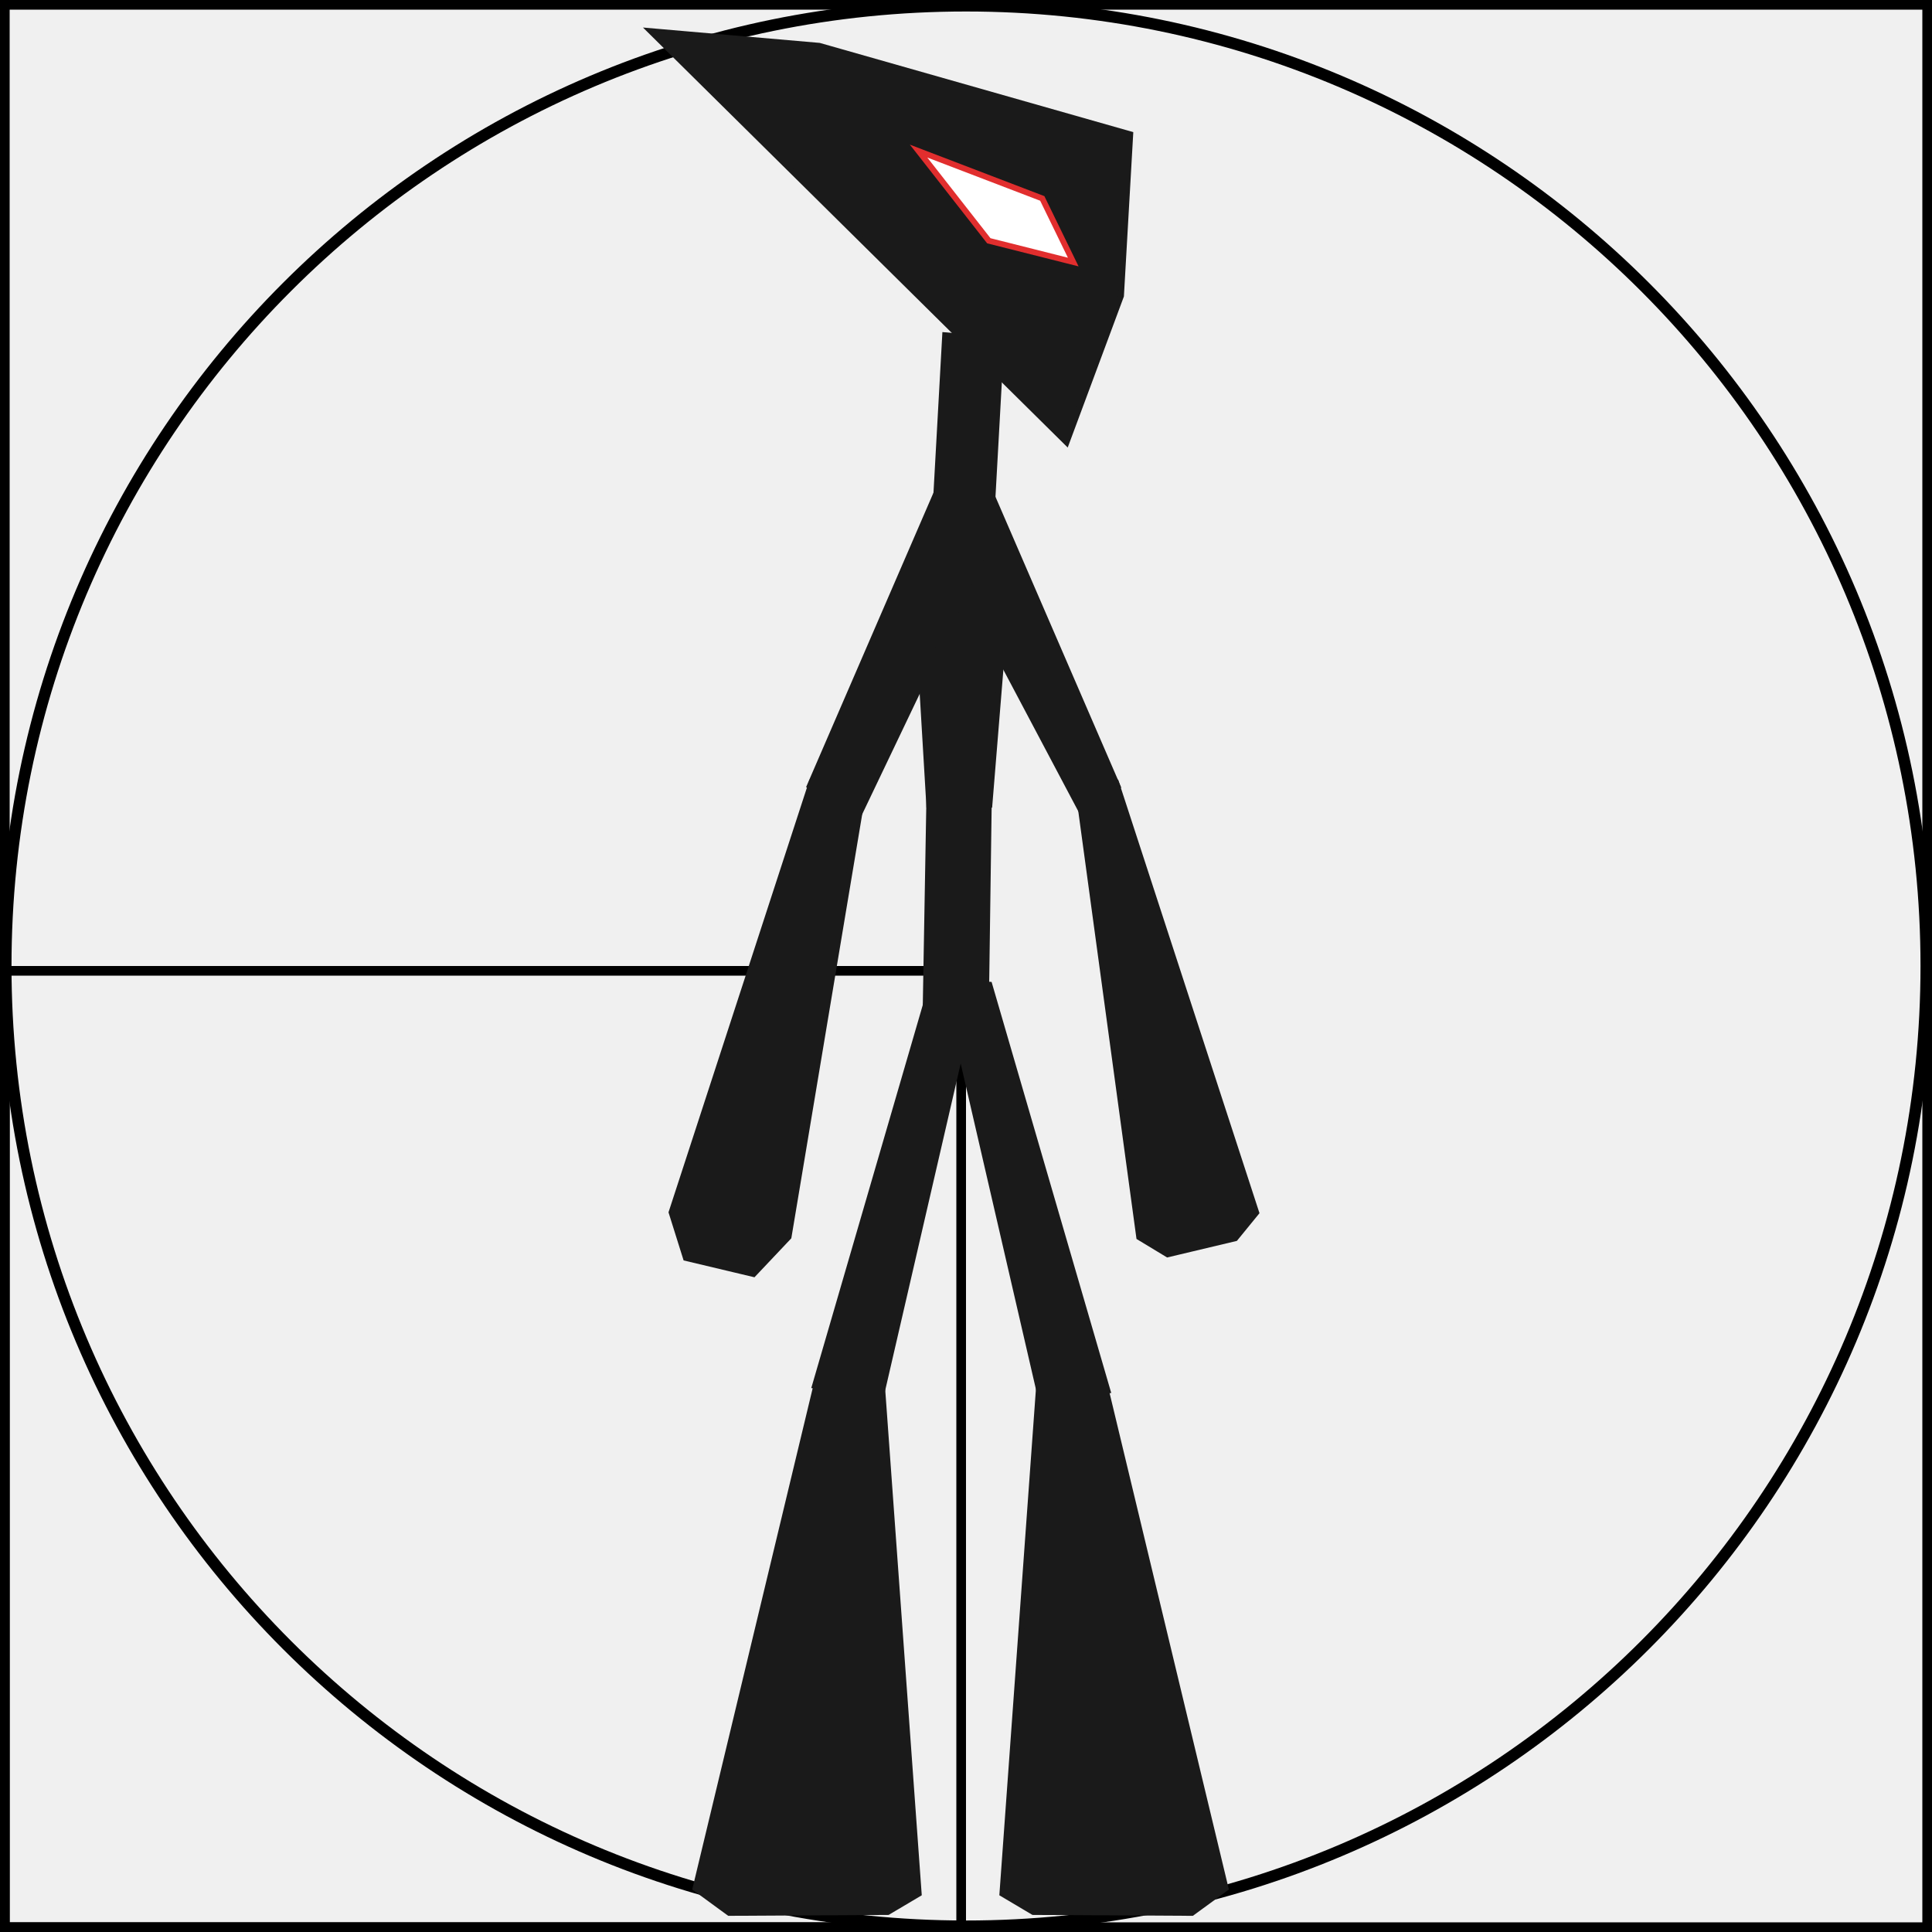
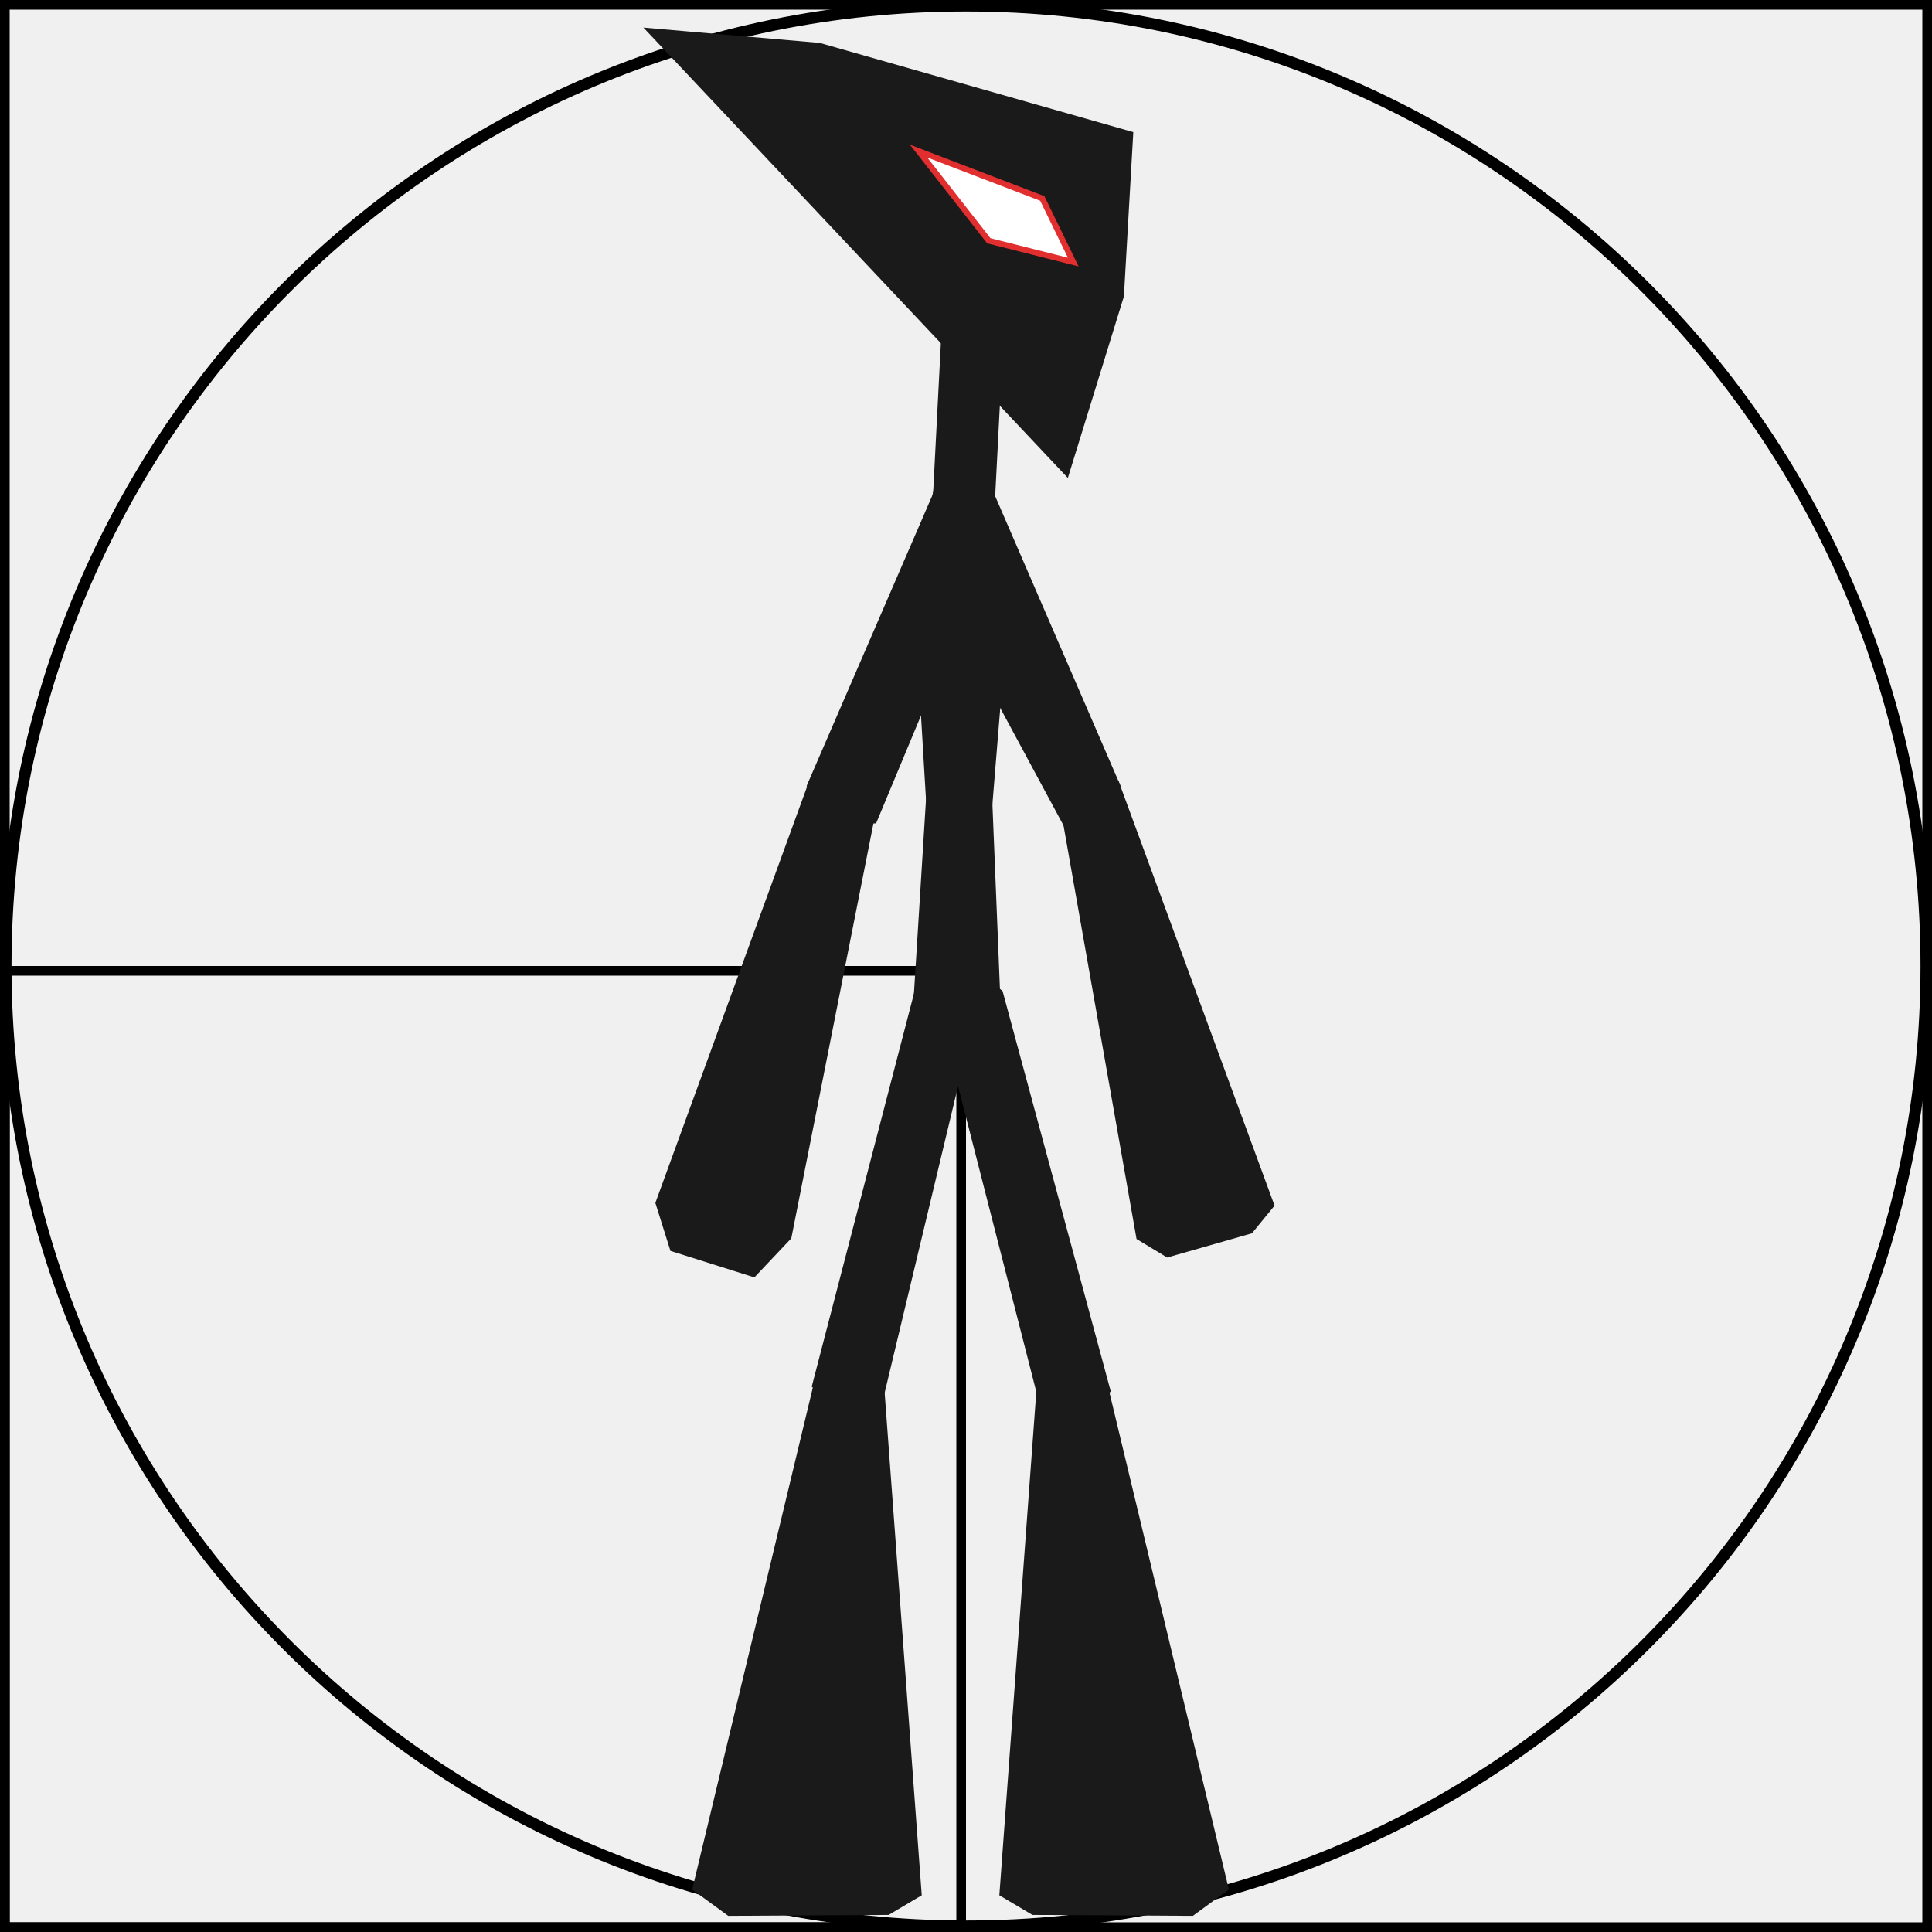
<svg xmlns="http://www.w3.org/2000/svg" xmlns:ns1="http://www.openswatchbook.org/uri/2009/osb" width="100" height="100" id="svg2" version="1.1">
  <defs id="defs4">
    <linearGradient id="linearGradient5909" ns1:paint="gradient">
      <stop style="stop-color:#000000;stop-opacity:0.498;" offset="0" id="stop5915" />
      <stop id="stop5913" offset="1" style="stop-color:#291111;stop-opacity:1;" />
    </linearGradient>
    <linearGradient id="linearGradient4448" ns1:paint="solid">
      <stop style="stop-color:#000000;stop-opacity:1;" offset="0" id="stop4450" />
    </linearGradient>
    <linearGradient id="linearGradient4430">
      <stop style="stop-color:#1a1a1a;stop-opacity:1;" offset="0" id="stop4432" />
      <stop id="stop4438" offset="0.5" style="stop-color:#1a1a1a;stop-opacity:0.498;" />
      <stop style="stop-color:#1a1a1a;stop-opacity:0;" offset="1" id="stop4434" />
    </linearGradient>
    <linearGradient id="SVGID_1_" gradientUnits="userSpaceOnUse" x1="221.334" y1="189.483" x2="290.666" y2="189.483">
      <stop offset="0" style="stop-color:#FFFFFF" id="stop73" />
      <stop offset="1" style="stop-color:#000000" id="stop75" />
    </linearGradient>
    <linearGradient id="SVGID_2_" gradientUnits="userSpaceOnUse" x1="278.289" y1="228.216" x2="360.79" y2="228.216" gradientTransform="matrix(-0.3195,0.0878,1.0191,3.7085,149.5376,-620.8074)">
      <stop offset="0" style="stop-color:#FFFFFF" id="stop85" />
      <stop offset="1" style="stop-color:#000000" id="stop87" />
    </linearGradient>
    <linearGradient id="SVGID_3_" gradientUnits="userSpaceOnUse" x1="253.167" y1="335.787" x2="277.26" y2="335.787">
      <stop offset="0" style="stop-color:#FFFFFF" id="stop93" />
      <stop offset="1" style="stop-color:#000000" id="stop95" />
    </linearGradient>
    <linearGradient id="SVGID_4_" gradientUnits="userSpaceOnUse" x1="157.131" y1="334.31" x2="181.224" y2="334.31" gradientTransform="matrix(-1,0,0,1,458.4272,0)">
      <stop offset="0" style="stop-color:#FFFFFF" id="stop100" />
      <stop offset="1" style="stop-color:#000000" id="stop102" />
    </linearGradient>
    <linearGradient id="SVGID_5_" gradientUnits="userSpaceOnUse" x1="377.167" y1="319.5" x2="377.167" y2="319.5">
      <stop offset="0" style="stop-color:#FFFFFF" id="stop110" />
      <stop offset="1" style="stop-color:#000000" id="stop112" />
    </linearGradient>
    <linearGradient id="SVGID_6_" gradientUnits="userSpaceOnUse" x1="210.882" y1="243.303" x2="293.383" y2="243.303" gradientTransform="matrix(-0.1109,0.201,2.994,1.6512,-393.3398,-194.1451)">
      <stop offset="0" style="stop-color:#FFFFFF" id="stop118" />
      <stop offset="1" style="stop-color:#000000" id="stop120" />
    </linearGradient>
    <linearGradient id="SVGID_7_" gradientUnits="userSpaceOnUse" x1="386.843" y1="235.259" x2="469.343" y2="235.259" gradientTransform="matrix(-0.2245,-0.048,-0.715,3.3435,529.0797,-500.8176)">
      <stop offset="0" style="stop-color:#FFFFFF" id="stop126" />
      <stop offset="1" style="stop-color:#000000" id="stop128" />
    </linearGradient>
  </defs>
  <g id="layer14" style="display:inline">
    <path style="color:#000000;fill:none;stroke:#000000;stroke-width:0.6;stroke-linecap:butt;stroke-linejoin:miter;stroke-miterlimit:4;stroke-opacity:1;stroke-dasharray:none;stroke-dashoffset:0;marker:none;visibility:visible;display:inline;overflow:visible;enable-background:accumulate" id="path6373" d="m 100.258,50.376 a 50.129,50.129 0 1 1 -100.258,0 50.129,50.129 0 1 1 100.258,0 z" transform="matrix(0.991492,0,0,0.991492,0.2976762,0.05234486)" />
    <rect style="fill:none;stroke:#000000;stroke-width:0.5;stroke-miterlimit:4;stroke-dasharray:none" id="rect3049" width="99.5" height="99.5" x="0.25" y="0.25" />
    <rect style="fill:none;stroke:#000000;stroke-width:0.5;stroke-miterlimit:4;stroke-dasharray:none" id="rect3841" width="49.5" height="49.5" x="0.25" y="50.25" />
  </g>
  <g id="layer11" style="display:inline">
-     <path style="fill:#1a1a1a;stroke:#1a1a1a;stroke-width:0.3;stroke-opacity:1;stroke-miterlimit:4;stroke-dasharray:none" d="m 42.339,71.351 3.284,-0.05 1.931,26.717 -1.599,0.948 -8.213,0.047 -1.744,-1.274 z" id="rect3526-9-8" />
+     <path style="fill:#1a1a1a;stroke:#1a1a1a;stroke-width:0.3;stroke-miterlimit:4;stroke-opacity:1;stroke-dasharray:none" d="m 42.339,71.351 1.823,-0.987 1.46,1.488 1.931,26.167 -1.599,0.948 -8.213,0.047 -1.744,-1.274 z" id="rect3526-9-8">
+       </path>
  </g>
  <g id="layer9" style="display:inline">
-     <path style="fill:#1a1a1a;stroke:#1a1a1a;stroke-width:0.3;stroke-opacity:1;stroke-miterlimit:4;stroke-dasharray:none" d="m 57.097,71.351 -3.284,-0.05 -1.931,26.717 1.599,0.948 8.213,0.047 1.744,-1.274 z" id="rect3526-9" />
+     <path style="fill:#1a1a1a;stroke:#1a1a1a;stroke-width:0.3;stroke-miterlimit:4;stroke-opacity:1;stroke-dasharray:none" d="m 57.097,71.351 -1.793,-1.056 -1.491,1.419 -1.931,26.305 1.599,0.948 8.213,0.047 1.744,-1.274 z" id="rect3526-9">
+       </path>
  </g>
  <g id="layer10" style="display:inline">
-     <path style="fill:#1a1a1a;stroke:#1a1a1a;stroke-width:0.3;stroke-opacity:1;stroke-miterlimit:4;stroke-dasharray:none" d="m 53.891,72.418 3.434,-0.443 -6.115,-21.008 -2.305,-0.133 z" id="rect3499-7-5-2" />
+     <path style="fill:#1a1a1a;stroke:#1a1a1a;stroke-width:0.3;stroke-miterlimit:4;stroke-opacity:1;stroke-dasharray:none" d="m 53.891,72.418 1.673,1.193 1.761,-1.636 -5.565,-20.595 -1.968,-1.599 -1.232,1.81 z" id="rect3499-7-5-2">
+       </path>
  </g>
  <g id="layer8" style="display:inline">
-     <path style="fill:#1a1a1a;stroke:#1a1a1a;stroke-width:0.3;stroke-opacity:1;stroke-miterlimit:4;stroke-dasharray:none" d="M 45.618,72.163 42.184,71.72 48.299,50.712 50.604,50.579 z" id="rect3499-7-5" />
+     <path style="fill:#1a1a1a;stroke:#1a1a1a;stroke-width:0.3;stroke-miterlimit:4;stroke-opacity:1;stroke-dasharray:none" d="m 45.618,72.163 -1.991,0.81 -1.443,-1.253 5.427,-20.87 1.767,-1.035 1.226,1.521 z" id="rect3499-7-5">
+       </path>
  </g>
-   <g id="layer7">
-     <path style="fill:#1a1a1a;stroke:#1a1a1a;stroke-width:0.3;stroke-opacity:1;stroke-miterlimit:4;stroke-dasharray:none" d="m 48.108,40.936 3.081,-0.002 -0.18,12.901 -3.127,-0.031 z" id="rect3533" />
+   <g id="layer7" style="display:inline">
+     <path style="fill:#1a1a1a;stroke:#1a1a1a;stroke-width:0.3;stroke-miterlimit:4;stroke-opacity:1;stroke-dasharray:none" d="m 48.108,40.936 3.081,-0.002 0.508,12.489 -2.169,1.155 -2.195,-1.186 z" id="rect3533">
+       </path>
  </g>
-   <g id="layer6">
-     <path style="fill:#1a1a1a;stroke:#1a1a1a;stroke-width:0.3;stroke-opacity:1;stroke-miterlimit:4;stroke-dasharray:none" d="m 47.36,29.285 4.863,0.005 -1.009,12.363 -3.119,-0.004 z" id="rect3529" />
+   <g id="layer6" style="display:inline">
+     <path style="fill:#1a1a1a;stroke:#1a1a1a;stroke-width:0.3;stroke-miterlimit:4;stroke-opacity:1;stroke-dasharray:none" d="m 47.36,29.285 4.863,0.005 -1.009,12.363 -3.119,-0.004 z" id="rect3529">
+       </path>
  </g>
-   <g id="layer3">
-     <rect style="fill:#1a1a1a;stroke:#1a1a1a;stroke-width:0.3;stroke-opacity:1;stroke-miterlimit:4;stroke-dasharray:none" id="rect3499" width="2.917" height="12.47" x="-52.745" y="-25.586" transform="matrix(-0.9963473,-0.08539296,0.05539947,-0.9984643,0,0)" ry="0" />
+   <g id="layer3" style="display:inline">
+     <rect style="fill:#1a1a1a;stroke:#1a1a1a;stroke-width:0.3;stroke-miterlimit:4;stroke-opacity:1;stroke-dasharray:none" id="rect3499" width="2.918" height="13.422" x="-52.657" y="-25.246" transform="matrix(-0.99577,-0.09188068,0.05146871,-0.9986746,0,0)" ry="0">
+       </rect>
  </g>
-   <g id="layer5">
-     <path style="color:#000000;fill:#1a1a1a;fill-opacity:1;fill-rule:nonzero;stroke:#1a1a1a;stroke-width:0.3;stroke-linecap:butt;stroke-linejoin:miter;stroke-miterlimit:4;stroke-opacity:1;stroke-dasharray:none;stroke-dashoffset:0;marker:none;visibility:visible;display:inline;overflow:visible;enable-background:accumulate" d="m 41.995,40.549 2.559,1.127 -3.736,22.348 -1.816,1.922 -3.501,-0.833 -0.742,-2.362 z" id="rect3526" />
+   <g id="layer5" style="display:inline">
+     <path style="color:#000000;fill:#1a1a1a;fill-opacity:1;fill-rule:nonzero;stroke:#1a1a1a;stroke-width:0.3;stroke-linecap:butt;stroke-linejoin:miter;stroke-miterlimit:4;stroke-opacity:1;stroke-dasharray:none;stroke-dashoffset:0;marker:none;visibility:visible;display:inline;overflow:visible;enable-background:accumulate" d="m 41.995,40.549 2.338,-0.467 0.805,2.129 -4.319,21.813 -1.816,1.922 -4.181,-1.319 -0.742,-2.362 z" id="rect3526">
+       </path>
  </g>
-   <g id="layer12">
-     <path style="fill:#1a1a1a;stroke:#1a1a1a;stroke-width:0.3;stroke-miterlimit:4;stroke-opacity:1;stroke-dasharray:none" d="m 56.132,42.276 1.724,-1.553 -6.49,-15 -3.232,1.446 z" id="rect3499-7-8" />
+   <g id="layer12" style="display:inline">
+     <path style="fill:#1a1a1a;stroke:#1a1a1a;stroke-width:0.3;stroke-miterlimit:4;stroke-opacity:1;stroke-dasharray:none" d="m 55.159,42.617 1.944,0.004 0.752,-1.898 -6.49,-15 -2.841,-0.649 -0.743,3.847 z" id="rect3499-7-8">
+       </path>
  </g>
  <g id="layer4" style="display:inline">
-     <path style="fill:#1a1a1a;stroke:#1a1a1a;stroke-width:0.3;stroke-miterlimit:4;stroke-opacity:1;stroke-dasharray:none" d="m 44.515,42.032 -2.599,-1.359 6.49,-15 3.232,1.446 z" id="rect3499-7" />
+     <path style="fill:#1a1a1a;stroke:#1a1a1a;stroke-width:0.3;stroke-miterlimit:4;stroke-opacity:1;stroke-dasharray:none" d="m 45.245,42.47 -2.459,0.102 -0.869,-1.898 6.49,-15 2.329,-0.741 0.903,2.187 z" id="rect3499-7">
+       </path>
  </g>
-   <g id="layer13">
-     <path style="color:#000000;fill:#1a1a1a;fill-opacity:1;fill-rule:nonzero;stroke:#1a1a1a;stroke-width:0.3;stroke-linecap:butt;stroke-linejoin:miter;stroke-miterlimit:4;stroke-opacity:1;stroke-dasharray:none;stroke-dashoffset:0;marker:none;visibility:visible;display:inline;overflow:visible;enable-background:accumulate" d="m 57.787,40.562 -1.878,1.03 3.055,22.445 1.472,0.89 3.501,-0.833 1.086,-1.331 z" id="rect3526-4" />
+   <g id="layer13" style="display:inline">
+     <path style="color:#000000;fill:#1a1a1a;fill-opacity:1;fill-rule:nonzero;stroke:#1a1a1a;stroke-width:0.3;stroke-linecap:butt;stroke-linejoin:miter;stroke-miterlimit:4;stroke-opacity:1;stroke-dasharray:none;stroke-dashoffset:0;marker:none;visibility:visible;display:inline;overflow:visible;enable-background:accumulate" d="m 57.787,40.562 -2.119,-0.152 -0.489,2.203 3.784,21.424 1.472,0.89 4.279,-1.222 1.086,-1.331 z" id="rect3526-4">
+       </path>
  </g>
  <g id="layer1" transform="translate(0,-952.3622)">
    <g transform="matrix(0.3900767,-0.03043582,0.03198843,0.4269902,-63.9283,892.933)" id="GLOWA" style="fill:#1a1a1a;stroke:#1a1a1a;stroke-opacity:1;stroke-width:0.733;stroke-miterlimit:4;stroke-dasharray:none">
      <linearGradient id="linearGradient3156" gradientUnits="userSpaceOnUse" x1="221.334" y1="189.483" x2="290.666" y2="189.483">
        <stop offset="0" style="stop-color:#FFFFFF" id="stop3158" />
        <stop offset="1" style="stop-color:#000000" id="stop3160" />
      </linearGradient>
-       <path style="color:#000000;fill:#1a1a1a;fill-opacity:1;fill-rule:nonzero;stroke:#1a1a1a;stroke-width:0.733;stroke-linecap:butt;stroke-linejoin:miter;stroke-miterlimit:4;stroke-opacity:1;stroke-dasharray:none;stroke-dashoffset:0;marker:none;visibility:visible;display:inline;overflow:visible;enable-background:accumulate" d="m 299.379,176.816 -2.811,19.356 -8.645,17.16 -50.785,-53.459 22.081,3.35 z" id="polygon77" />
+       <path style="color:#000000;fill:#1a1a1a;fill-opacity:1;fill-rule:nonzero;stroke:#1a1a1a;stroke-width:0.733;stroke-linecap:butt;stroke-linejoin:miter;stroke-miterlimit:4;stroke-opacity:1;stroke-dasharray:none;stroke-dashoffset:0;marker:none;visibility:visible;display:inline;overflow:visible;enable-background:accumulate" d="m 299.379,176.816 -2.811,19.356 -8.942,20.784 -50.488,-57.083 22.081,3.35 z" id="polygon77" />
      <path style="fill:#1a1a1a;stroke:#1a1a1a;stroke-width:0.733;stroke-miterlimit:4;stroke-opacity:1;stroke-dasharray:none" stroke-miterlimit="10" d="M 221.334,160.002" id="path81" />
    </g>
    <path style="fill:#ffffff;stroke:#e12e2e;stroke-width:0.3;stroke-miterlimit:4;stroke-opacity:1;stroke-dasharray:none" d="m 55.551,965.926 -4.37,-1.102 -3.635,-4.642 6.402,2.451 z" id="polygon79" />
  </g>
</svg>
